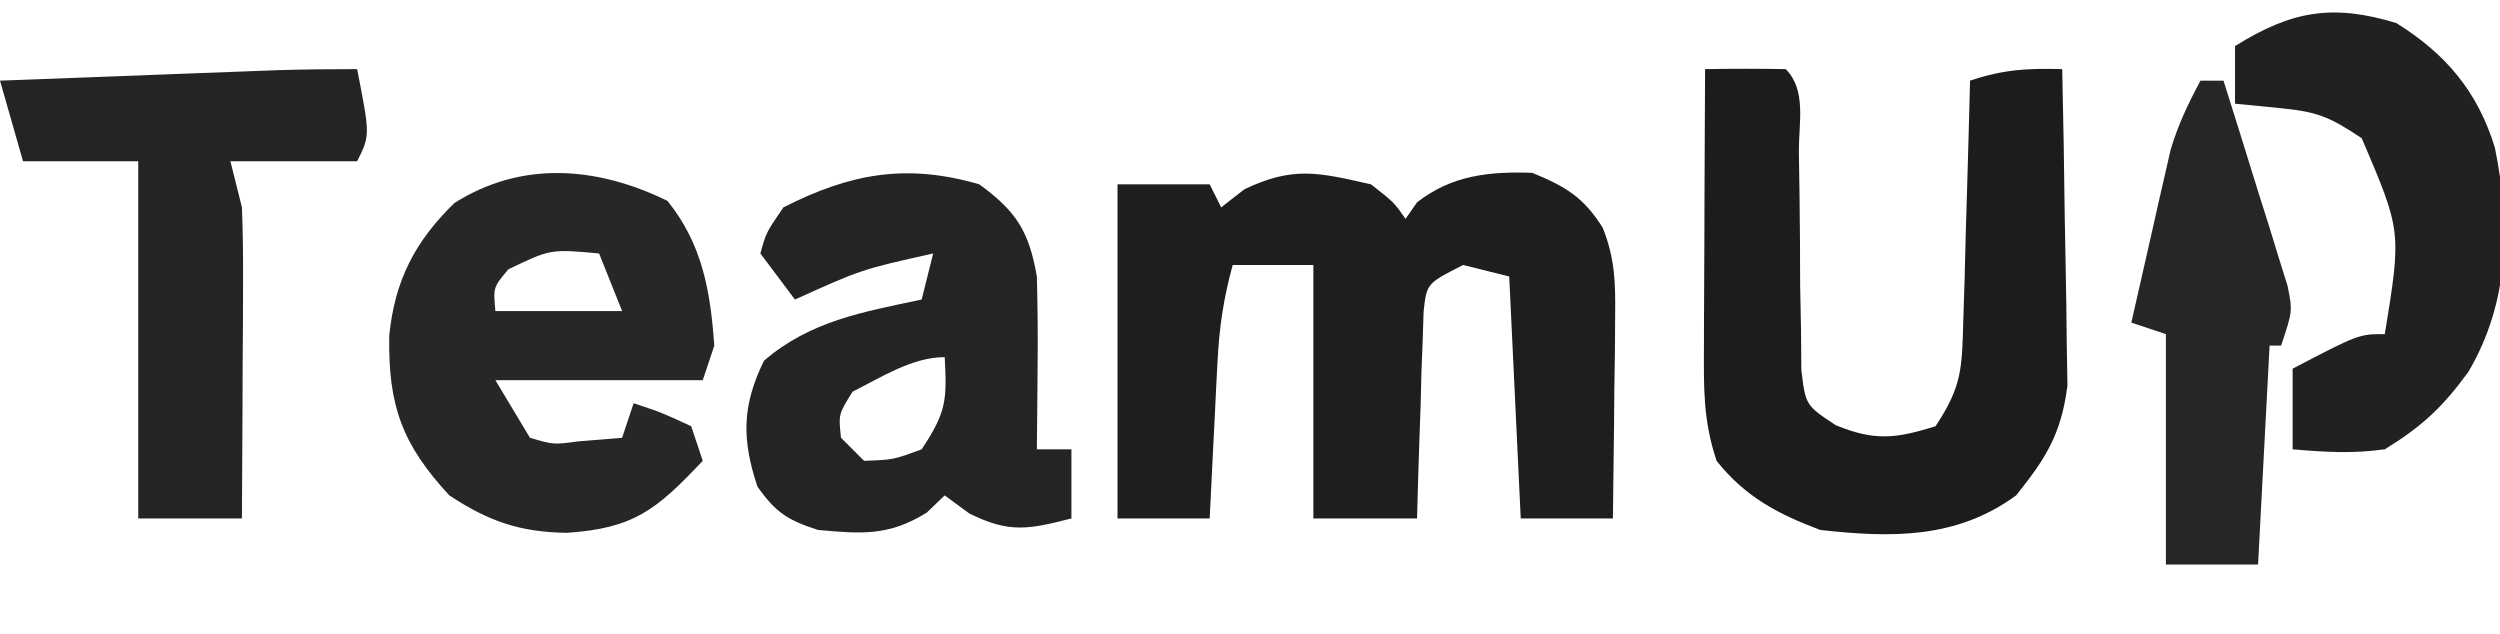
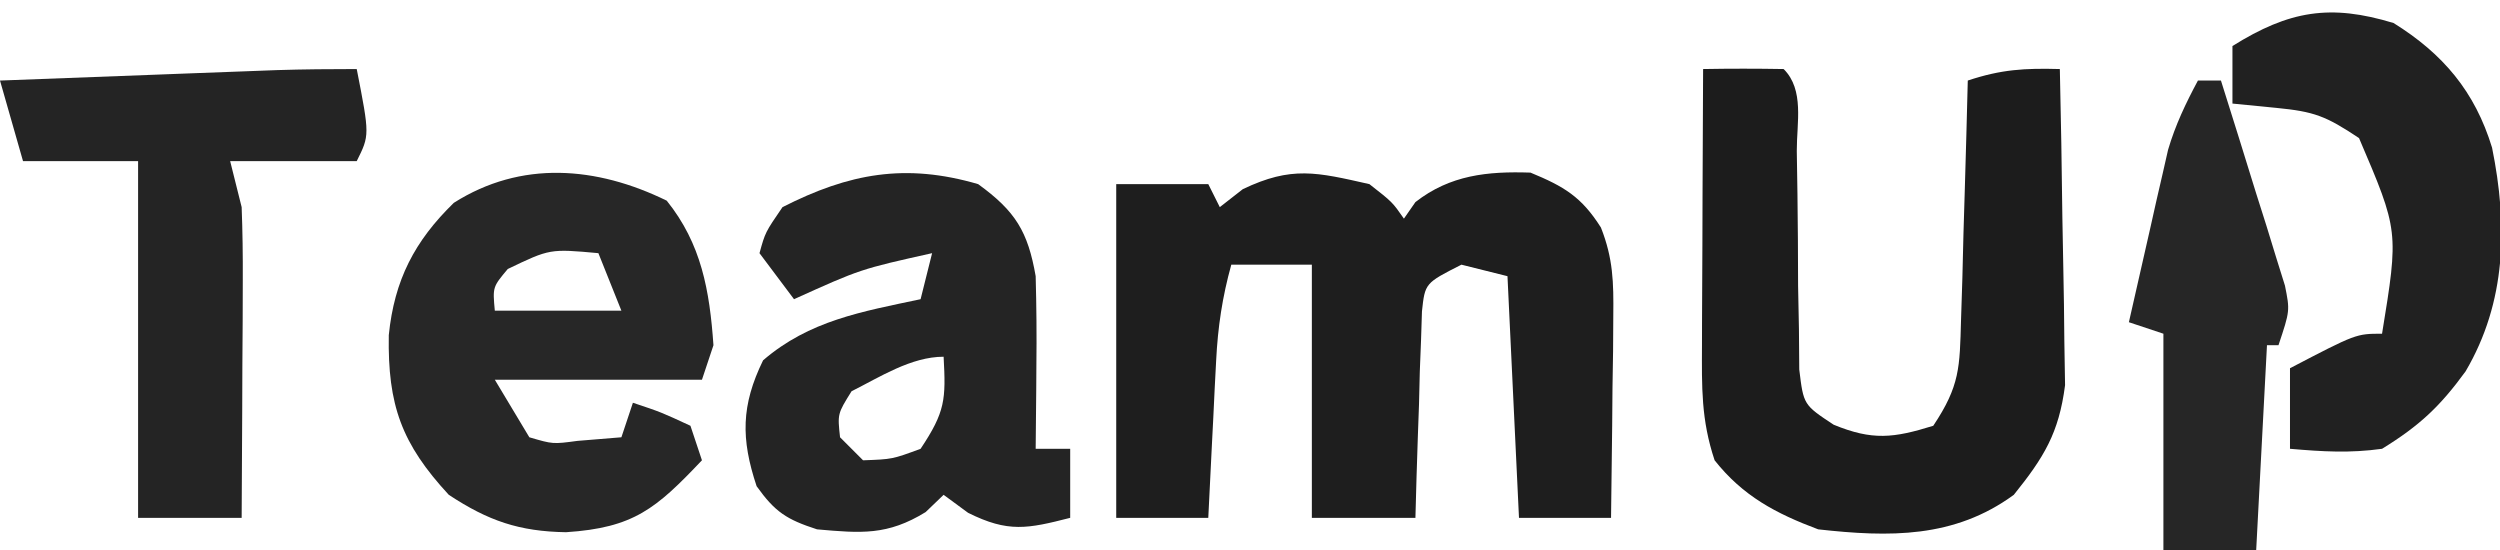
- <svg xmlns="http://www.w3.org/2000/svg" version="1.1" width="217" height="55">
+ <svg xmlns="http://www.w3.org/2000/svg" version="1.1" width="100%" height="100%">
  <path d="M0 0 C2 1.562 2 1.562 3 3 C3.33 2.526 3.66 2.051 4 1.562 C7.021 -0.797 10.27 -1.124 14 -1 C16.922 0.207 18.433 1.102 20.121 3.774 C21.184 6.466 21.227 8.531 21.195 11.422 C21.189 12.447 21.182 13.471 21.176 14.527 C21.159 15.591 21.142 16.654 21.125 17.75 C21.116 18.829 21.107 19.908 21.098 21.02 C21.074 23.68 21.041 26.34 21 29 C18.36 29 15.72 29 13 29 C12.505 18.605 12.505 18.605 12 8 C10.68 7.67 9.36 7.34 8 7 C4.831 8.607 4.831 8.607 4.568 11.063 C4.541 11.89 4.515 12.718 4.488 13.57 C4.453 14.466 4.417 15.362 4.381 16.285 C4.358 17.222 4.336 18.159 4.312 19.125 C4.278 20.07 4.244 21.015 4.209 21.988 C4.126 24.325 4.062 26.663 4 29 C1.03 29 -1.94 29 -5 29 C-5 21.74 -5 14.48 -5 7 C-7.31 7 -9.62 7 -12 7 C-12.78 9.807 -13.171 12.42 -13.316 15.328 C-13.358 16.127 -13.4 16.927 -13.443 17.75 C-13.502 18.988 -13.502 18.988 -13.562 20.25 C-13.606 21.09 -13.649 21.931 -13.693 22.797 C-13.799 24.864 -13.9 26.932 -14 29 C-16.64 29 -19.28 29 -22 29 C-22 19.43 -22 9.86 -22 0 C-19.36 0 -16.72 0 -14 0 C-13.67 0.66 -13.34 1.32 -13 2 C-12.34 1.484 -11.68 0.969 -11 0.438 C-6.755 -1.596 -4.575 -1.033 0 0 Z " fill="#1E1E1E" transform="translate(119,16)" />
  <path d="M0 0 C2.333 -0.042 4.667 -0.041 7 0 C8.817 1.817 8.13 4.674 8.141 7.117 C8.16 8.364 8.179 9.61 8.199 10.895 C8.233 13.54 8.251 16.186 8.254 18.832 C8.278 20.081 8.303 21.33 8.328 22.617 C8.342 24.344 8.342 24.344 8.356 26.105 C8.726 29.179 8.726 29.179 11.343 30.907 C14.712 32.293 16.547 32.074 20 31 C22.325 27.513 22.298 25.93 22.414 21.801 C22.453 20.592 22.491 19.384 22.531 18.139 C22.562 16.876 22.593 15.613 22.625 14.312 C22.664 13.038 22.702 11.764 22.742 10.451 C22.837 7.301 22.922 4.151 23 1 C25.928 0.024 27.956 -0.082 31 0 C31.099 4.305 31.172 8.609 31.22 12.915 C31.24 14.378 31.267 15.84 31.302 17.303 C31.351 19.413 31.373 21.522 31.391 23.633 C31.412 24.9 31.433 26.167 31.454 27.473 C30.917 31.644 29.615 33.748 27 37 C21.821 40.789 16.173 40.689 10 40 C6.317 38.619 3.46 37.107 1 34 C-0.179 30.462 -0.113 27.659 -0.098 23.926 C-0.096 23.242 -0.095 22.558 -0.093 21.854 C-0.088 19.673 -0.075 17.493 -0.062 15.312 C-0.057 13.833 -0.053 12.353 -0.049 10.873 C-0.038 7.249 -0.021 3.624 0 0 Z " fill="#1C1C1C" transform="translate(148,6)" />
  <path d="M0 0 C3.018 3.75 3.729 7.807 4.062 12.562 C3.732 13.553 3.402 14.543 3.062 15.562 C-2.877 15.562 -8.818 15.562 -14.938 15.562 C-13.947 17.212 -12.957 18.863 -11.938 20.562 C-9.895 21.163 -9.895 21.163 -7.75 20.875 C-6.492 20.772 -5.234 20.669 -3.938 20.562 C-3.607 19.573 -3.277 18.582 -2.938 17.562 C-0.5 18.375 -0.5 18.375 2.062 19.562 C2.393 20.552 2.723 21.543 3.062 22.562 C-0.925 26.765 -2.859 28.426 -8.75 28.812 C-12.811 28.745 -15.499 27.829 -18.938 25.562 C-23.043 21.124 -24.253 17.768 -24.152 11.688 C-23.668 6.894 -21.911 3.511 -18.5 0.188 C-12.651 -3.521 -6.104 -2.987 0 0 Z M-13.812 5.938 C-15.127 7.507 -15.127 7.507 -14.938 9.562 C-11.307 9.562 -7.678 9.562 -3.938 9.562 C-4.598 7.912 -5.258 6.263 -5.938 4.562 C-10.148 4.178 -10.148 4.178 -13.812 5.938 Z " fill="#272727" transform="translate(57.9375,17.4375)" />
  <path d="M0 0 C3.252 2.357 4.324 4.128 5 8 C5.069 10.594 5.094 13.158 5.062 15.75 C5.058 16.447 5.053 17.145 5.049 17.863 C5.037 19.576 5.019 21.288 5 23 C5.99 23 6.98 23 8 23 C8 24.98 8 26.96 8 29 C4.298 29.947 2.609 30.304 -0.875 28.562 C-1.576 28.047 -2.277 27.531 -3 27 C-3.516 27.495 -4.031 27.99 -4.562 28.5 C-7.878 30.541 -10.167 30.342 -14 30 C-16.638 29.145 -17.645 28.498 -19.25 26.25 C-20.621 22.138 -20.6 19.228 -18.688 15.312 C-14.667 11.853 -10.11 11.084 -5 10 C-4.67 8.68 -4.34 7.36 -4 6 C-10.224 7.388 -10.224 7.388 -16 10 C-16.99 8.68 -17.98 7.36 -19 6 C-18.5 4.188 -18.5 4.188 -17 2 C-11.214 -0.944 -6.321 -1.842 0 0 Z M-11 18 C-12.223 19.963 -12.223 19.963 -12 22 C-11.34 22.66 -10.68 23.32 -10 24 C-7.46 23.909 -7.46 23.909 -5 23 C-2.848 19.772 -2.799 18.716 -3 15 C-5.826 15 -8.559 16.779 -11 18 Z " fill="#242424" transform="translate(85,16)" />
  <path d="M0 0 C1.125 5.75 1.125 5.75 0 8 C-3.63 8 -7.26 8 -11 8 C-10.67 9.32 -10.34 10.64 -10 12 C-9.919 14.098 -9.892 16.198 -9.902 18.297 C-9.906 19.502 -9.909 20.707 -9.912 21.949 C-9.92 23.203 -9.929 24.458 -9.938 25.75 C-9.942 27.02 -9.947 28.289 -9.951 29.598 C-9.963 32.732 -9.979 35.866 -10 39 C-12.97 39 -15.94 39 -19 39 C-19 28.77 -19 18.54 -19 8 C-22.3 8 -25.6 8 -29 8 C-29.66 5.69 -30.32 3.38 -31 1 C-26.583 0.832 -22.167 0.666 -17.75 0.5 C-16.496 0.452 -15.241 0.405 -13.949 0.355 C-12.744 0.31 -11.539 0.265 -10.297 0.219 C-9.187 0.177 -8.076 0.135 -6.933 0.092 C-4.623 0.019 -2.311 0 0 0 Z " fill="#242424" transform="translate(31,6)" />
  <path d="M0 0 C4.292 2.67 7.068 5.949 8.559 10.828 C9.934 17.596 9.806 24.243 6.258 30.273 C4.043 33.314 2.26 34.994 -1 37 C-3.81 37.391 -6.143 37.246 -9 37 C-9 34.69 -9 32.38 -9 30 C-3.25 27 -3.25 27 -1 27 C0.454 18.078 0.454 18.078 -3 10 C-5.901 8.066 -6.897 7.699 -10.188 7.375 C-11.446 7.251 -12.704 7.128 -14 7 C-14 5.35 -14 3.7 -14 2 C-9.055 -1.09 -5.492 -1.668 0 0 Z " fill="#212121" transform="translate(208,2)" />
  <path d="M0 0 C0.66 0 1.32 0 2 0 C3.035 3.267 4.051 6.539 5.062 9.812 C5.357 10.741 5.652 11.67 5.955 12.627 C6.229 13.52 6.503 14.412 6.785 15.332 C7.042 16.154 7.298 16.976 7.563 17.823 C8 20 8 20 7 23 C6.67 23 6.34 23 6 23 C5.67 29.27 5.34 35.54 5 42 C2.36 42 -0.28 42 -3 42 C-3 35.4 -3 28.8 -3 22 C-3.99 21.67 -4.98 21.34 -6 21 C-5.381 18.248 -4.755 15.499 -4.125 12.75 C-3.951 11.973 -3.777 11.195 -3.598 10.395 C-3.424 9.64 -3.25 8.886 -3.07 8.109 C-2.913 7.418 -2.756 6.727 -2.594 6.015 C-1.957 3.853 -1.062 1.984 0 0 Z " fill="#262626" transform="translate(191,7)" />
</svg>
